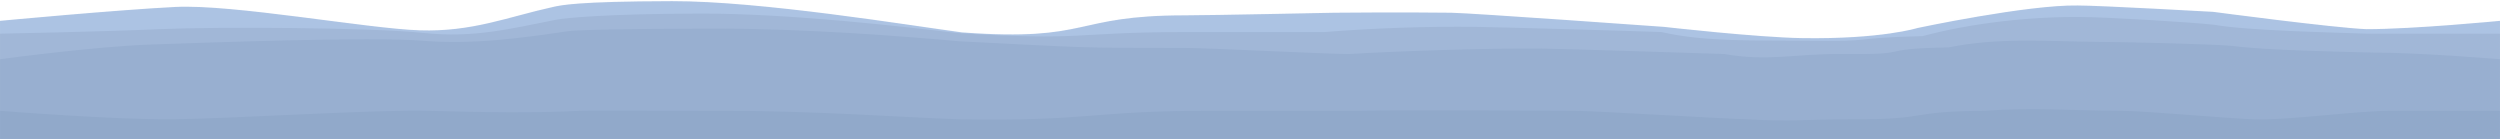
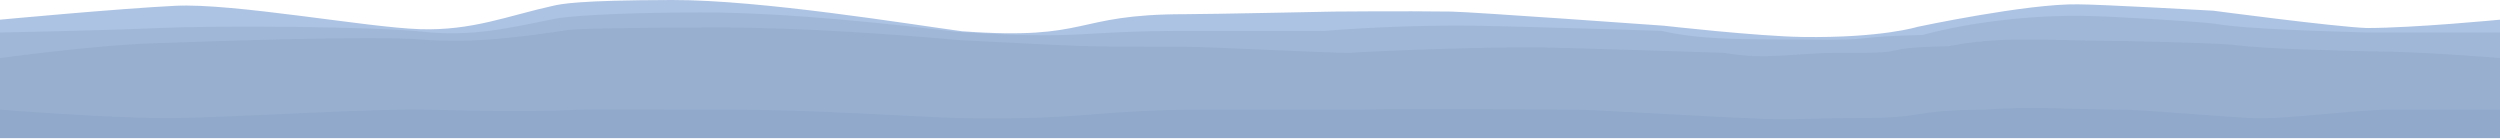
- <svg xmlns="http://www.w3.org/2000/svg" width="4328" height="240" viewBox="0 0 4328 240" fill="none">
-   <g filter="url(#filter0_f_174_337)">
-     <path d="M0 36.077C0 36.077 202.991 17.037 303.556 12.028C404.12 7.019 635.247 49.49 726.5 52.498C817.753 55.505 879.904 29.064 957.5 12.028C970.972 9.071 998.225 2.324 1163.5 2.002C1317.17 1.702 1572.38 43.595 1665.5 56.116C1890.5 72.501 1854.5 26.555 2052 26.555C2092.97 26.555 2309.5 22.045 2309.5 22.045C2309.5 22.045 2427.64 20.904 2512.5 22.045C2546.64 22.505 2880.5 46.502 2880.5 46.502C2880.5 46.502 3041.91 64.829 3120.5 66.001C3257 68.038 3319.5 48.502 3319.5 48.502C3319.5 48.502 3509.49 8.068 3597 9.502C3635.47 9.502 3831.5 20.502 3831.5 20.502C3831.5 20.502 4040.32 48.256 4097 50.502C4179 50.502 4328 36.077 4328 36.077V240.498H0V36.077Z" fill="#ACC3E3" />
-     <path d="M0 58.291C0 58.291 174.935 54.952 275.5 50.5C376.065 46.047 644 47.613 732.5 57C821 66.388 885.904 49.143 963.5 34C976.972 31.371 1047.72 23.787 1213 23.5C1366.67 23.233 1562.38 45.87 1655.5 57C1880.5 71.565 1855 55.5 2052.5 55.5C2093.47 55.5 2252.03 55.5 2293 55.5C2377.59 48.664 2470.14 45.485 2555 46.5C2589.14 46.908 2842.39 53.998 2876.5 55.5C2953.09 73.15 3043.91 69.458 3122.5 70.5C3259 72.31 3192.03 65.925 3328.5 62.5C3413.01 39.737 3517.49 28.226 3605 29.5C3643.47 29.5 3795.79 38.48 3834 43C3889.82 53.029 4041.32 56.294 4098 58.291C4180 58.291 4328 58.291 4328 58.291V240H0V58.291Z" fill="#A1B7D7" />
-     <path d="M0 102.517C0 102.517 162.435 80.394 263 77C363.565 73.607 642.5 63.346 731 70.5C819.5 77.655 905.404 65.541 983 54C996.472 51.996 1072.72 49.719 1238 49.5C1391.67 49.297 1567.88 63.018 1661 71.5C1886 82.6 1855 83 2052.5 83C2093.47 83 2294.53 93.531 2335.5 93.531C2420.09 88.321 2581.14 83.227 2666 84C2700.14 84.311 2950.89 92.355 2985 93.5C3061.59 106.951 3109.41 92.706 3188 93.5C3324.5 94.879 3237.53 84.61 3374 82C3458.51 64.652 3543.49 71.529 3631 72.5C3669.47 72.5 3827.29 76.055 3865.5 79.5C3921.32 87.143 4051.32 89.478 4108 91C4190 91 4328 102.517 4328 102.517V241H0V102.517Z" fill="#98AFD0" />
-     <path d="M0 191.826C0 191.826 200.935 207.705 301.5 206.5C402.065 205.295 654 189.286 742.5 191.826C831 194.367 926.404 195.924 1004 191.826C1017.47 191.115 1091.72 191.904 1257 191.826C1410.67 191.754 1567.38 203.488 1660.5 206.5C1885.5 210.442 1891 191.826 2088.5 191.826C2129.47 191.826 2313.53 191.826 2354.5 191.826C2439.09 189.977 2642.14 191.552 2727 191.826C2761.14 191.937 2991.89 206.094 3026 206.5C3102.59 211.277 3128.91 206.218 3207.5 206.5C3344 206.99 3299.03 192.753 3435.5 191.826C3520.01 185.666 3584.49 191.481 3672 191.826C3710.47 191.826 3861.79 205.277 3900 206.5C3955.82 209.214 4082.82 191.286 4139.5 191.826C4221.5 191.826 4328 191.826 4328 191.826V241H0V191.826Z" fill="#91A9CA" />
-   </g>
-   <defs>
-     <filter id="filter0_f_174_337" x="-2" y="0" width="4332" height="243" filterUnits="userSpaceOnUse" color-interpolation-filters="sRGB">
-       <feFlood flood-opacity="0" result="BackgroundImageFix" />
-       <feBlend mode="normal" in="SourceGraphic" in2="BackgroundImageFix" result="shape" />
-       <feGaussianBlur stdDeviation="1" result="effect1_foregroundBlur_174_337" />
-     </filter>
-   </defs>
+ <svg xmlns="http://www.w3.org/2000/svg" width="4328" height="239" viewBox="0 0 4328 239" fill="none">
+   <path d="M0 34.077C0 34.077 202.991 15.037 303.556 10.028C404.12 5.019 635.247 47.49 726.5 50.498C817.753 53.505 879.904 27.064 957.5 10.028C970.972 7.071 998.225 0.324 1163.5 0.002C1317.17 -0.298 1572.38 41.595 1665.5 54.116C1890.5 70.501 1854.5 24.555 2052 24.555C2092.97 24.555 2309.5 20.045 2309.5 20.045C2309.5 20.045 2427.64 18.904 2512.5 20.045C2546.64 20.505 2880.5 44.502 2880.5 44.502C2880.5 44.502 3041.91 62.829 3120.5 64.001C3257 66.038 3319.5 46.502 3319.5 46.502C3319.5 46.502 3509.49 6.068 3597 7.502C3635.47 7.502 3831.5 18.502 3831.5 18.502C3831.5 18.502 4040.32 46.256 4097 48.502C4179 48.502 4328 34.08 4328 34.08V238.498H0V34.077Z" fill="#ACC3E3" />
+   <path d="M0 56.291C0 56.291 174.935 52.952 275.5 48.5C376.065 44.047 644 45.613 732.5 55C821 64.388 885.904 47.143 963.5 32C976.972 29.371 1047.72 21.787 1213 21.5C1366.67 21.233 1562.38 43.87 1655.5 55C1880.5 69.565 1855 53.5 2052.5 53.5C2093.47 53.5 2252.03 53.5 2293 53.5C2377.59 46.664 2470.14 43.485 2555 44.5C2589.14 44.908 2842.39 51.998 2876.5 53.5C2953.09 71.15 3043.91 67.458 3122.5 68.5C3259 70.31 3192.03 63.925 3328.5 60.5C3413.01 37.737 3517.49 26.226 3605 27.5C3643.47 27.5 3795.79 36.48 3834 41C3889.82 51.029 4041.32 54.294 4098 56.291C4180 56.291 4328 56.291 4328 56.291V238H0V56.291Z" fill="#A1B7D7" />
+   <path d="M0 100.517C0 100.517 162.435 78.394 263 75C363.565 71.607 642.5 61.346 731 68.5C819.5 75.655 905.404 63.541 983 52C996.472 49.996 1072.72 47.719 1238 47.5C1391.67 47.297 1567.88 61.018 1661 69.5C1886 80.6 1855 81 2052.5 81C2093.47 81 2294.53 91.531 2335.5 91.531C2420.09 86.321 2581.14 81.227 2666 82C2700.14 82.311 2950.89 90.355 2985 91.5C3061.59 104.951 3109.41 90.706 3188 91.5C3324.5 92.879 3237.53 82.61 3374 80C3458.51 62.652 3543.49 69.529 3631 70.5C3669.47 70.5 3827.29 74.055 3865.5 77.5C3921.32 85.143 4051.32 87.478 4108 89C4190 89 4328 100.517 4328 100.517V239H0V100.517Z" fill="#98AFD0" />
+   <path d="M0 189.826C0 189.826 200.935 205.705 301.5 204.5C402.065 203.295 654 187.286 742.5 189.826C831 192.367 926.404 193.924 1004 189.826C1017.47 189.115 1091.72 189.904 1257 189.826C1410.67 189.754 1567.38 201.488 1660.5 204.5C1885.5 208.442 1891 189.826 2088.5 189.826C2129.47 189.826 2313.53 189.826 2354.5 189.826C2439.09 187.977 2642.14 189.552 2727 189.826C2761.14 189.937 2991.89 204.094 3026 204.5C3102.59 209.277 3128.91 204.218 3207.5 204.5C3344 204.99 3299.03 190.753 3435.5 189.826C3520.01 183.666 3584.49 189.481 3672 189.826C3710.47 189.826 3861.79 203.277 3900 204.5C3955.82 207.214 4082.82 189.286 4139.5 189.826C4221.5 189.826 4328 189.826 4328 189.826V239H0V189.826Z" fill="#91A9CA" />
</svg>
